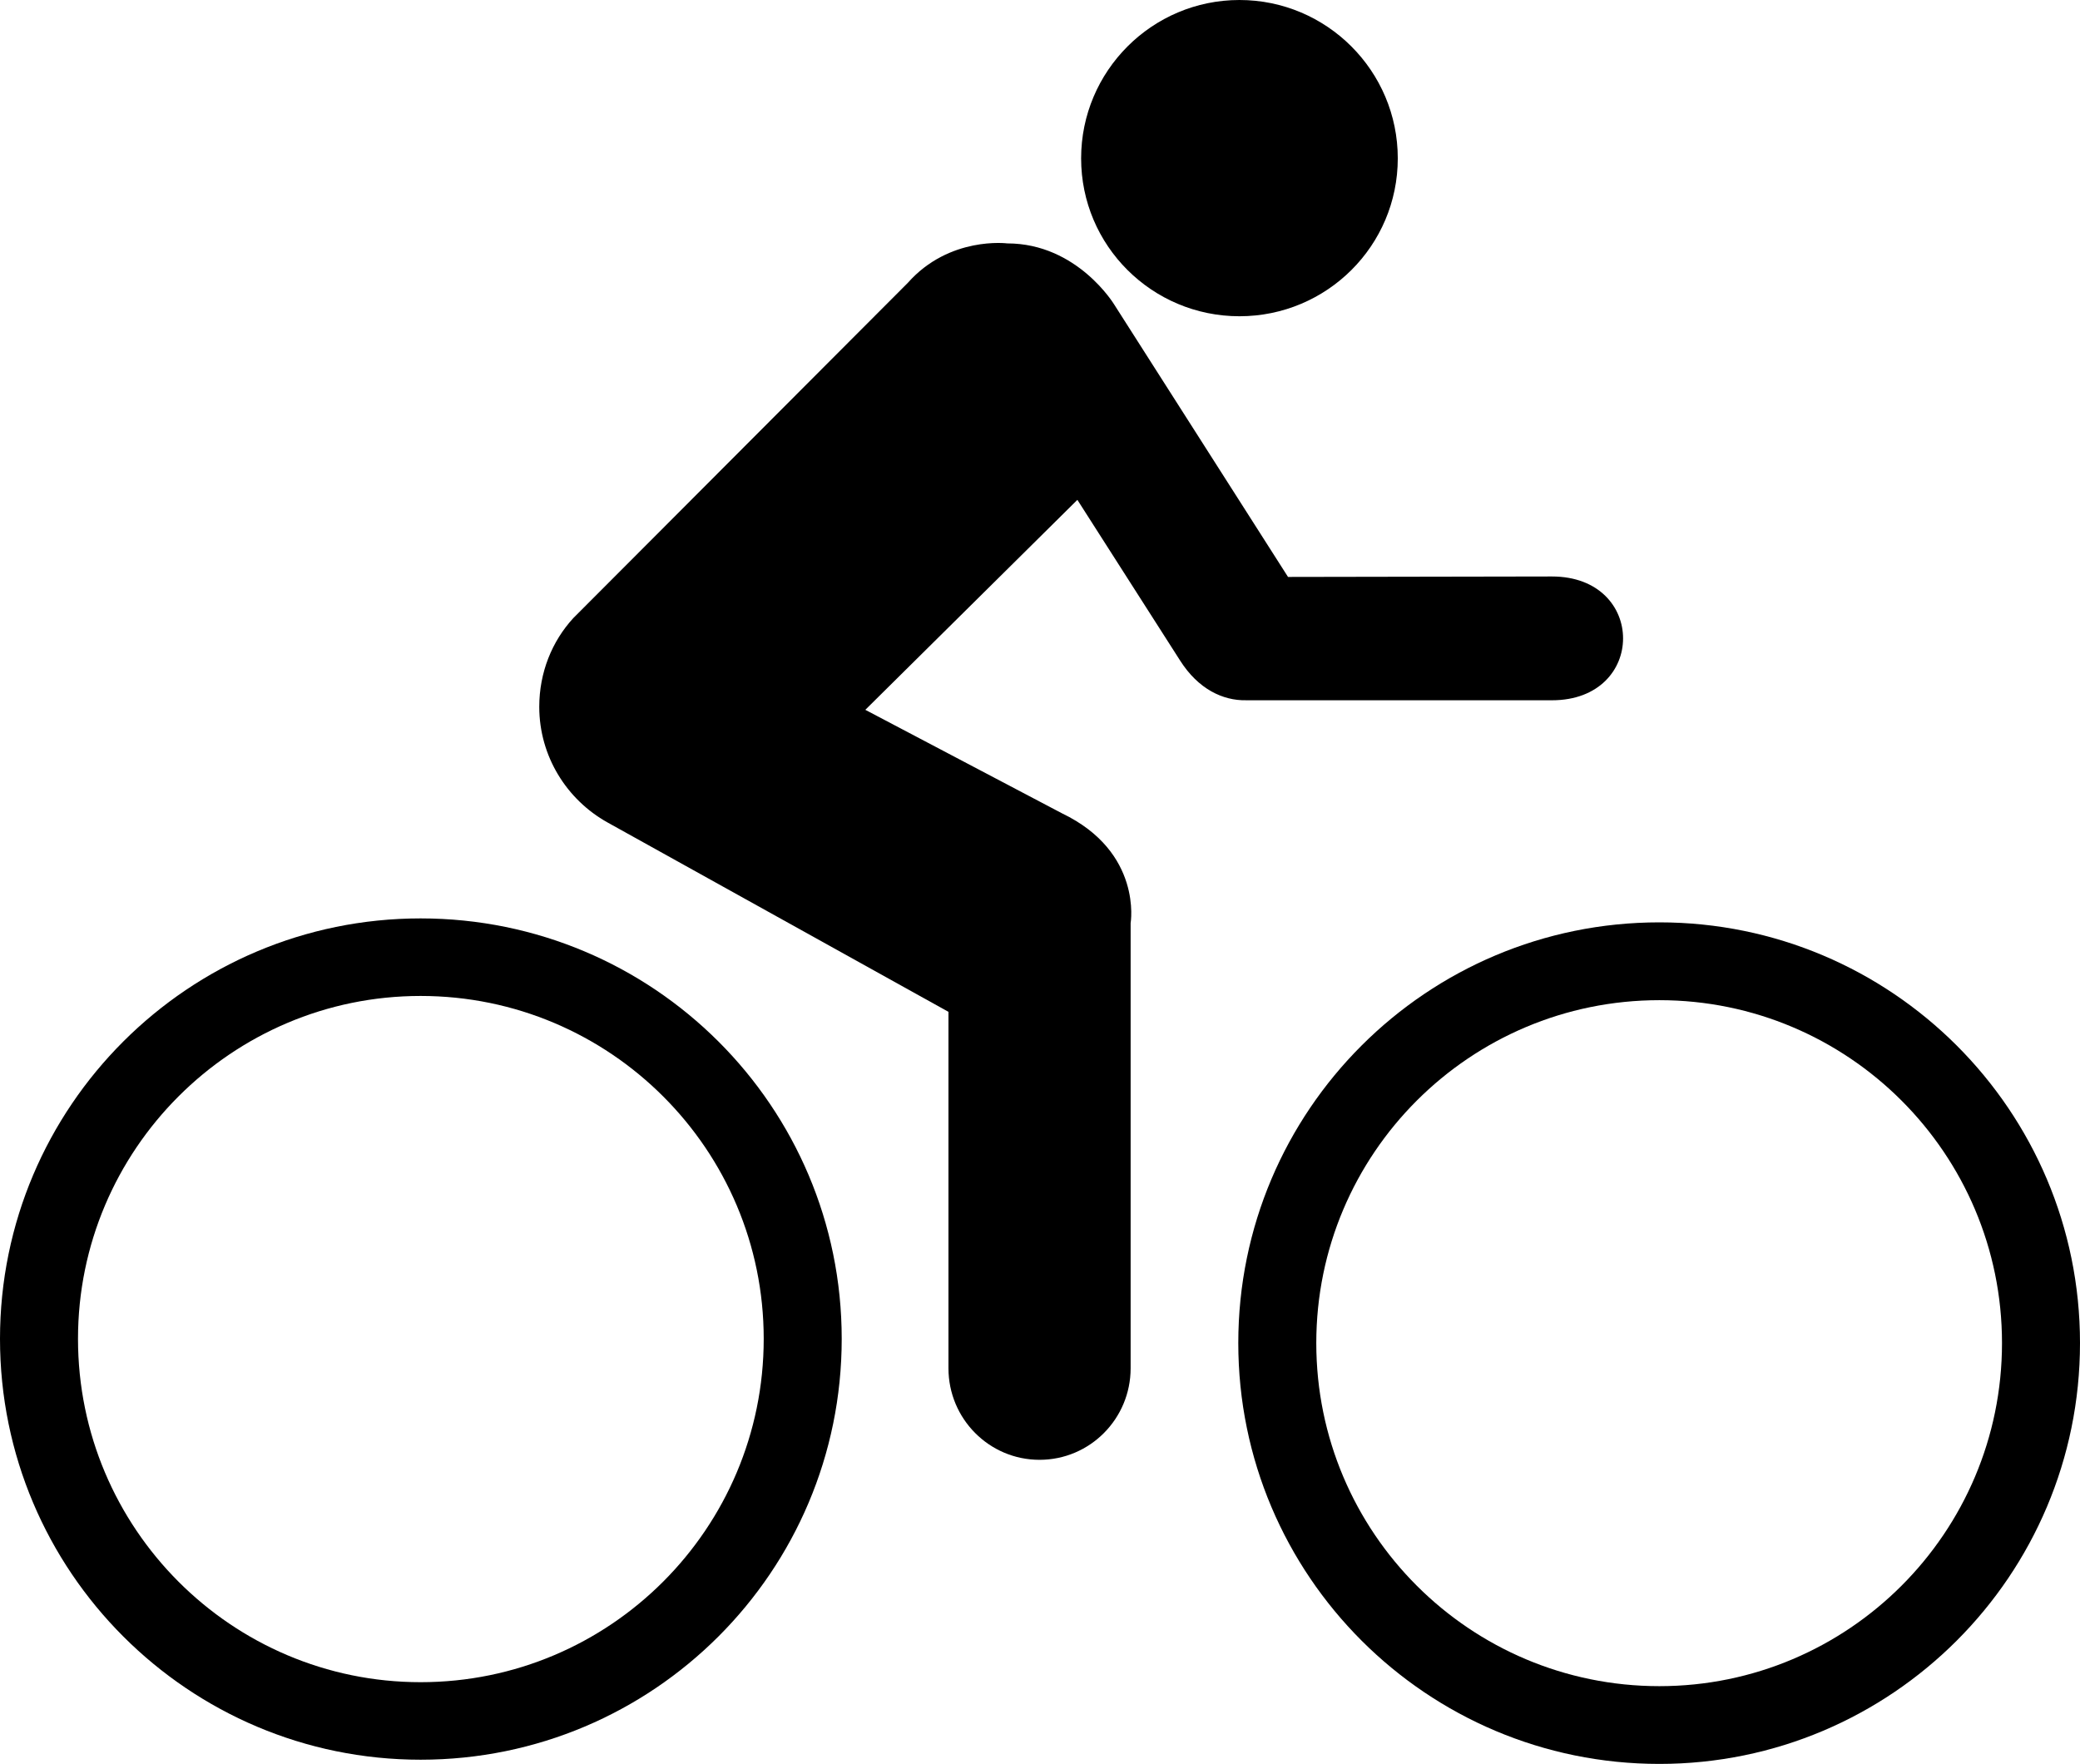
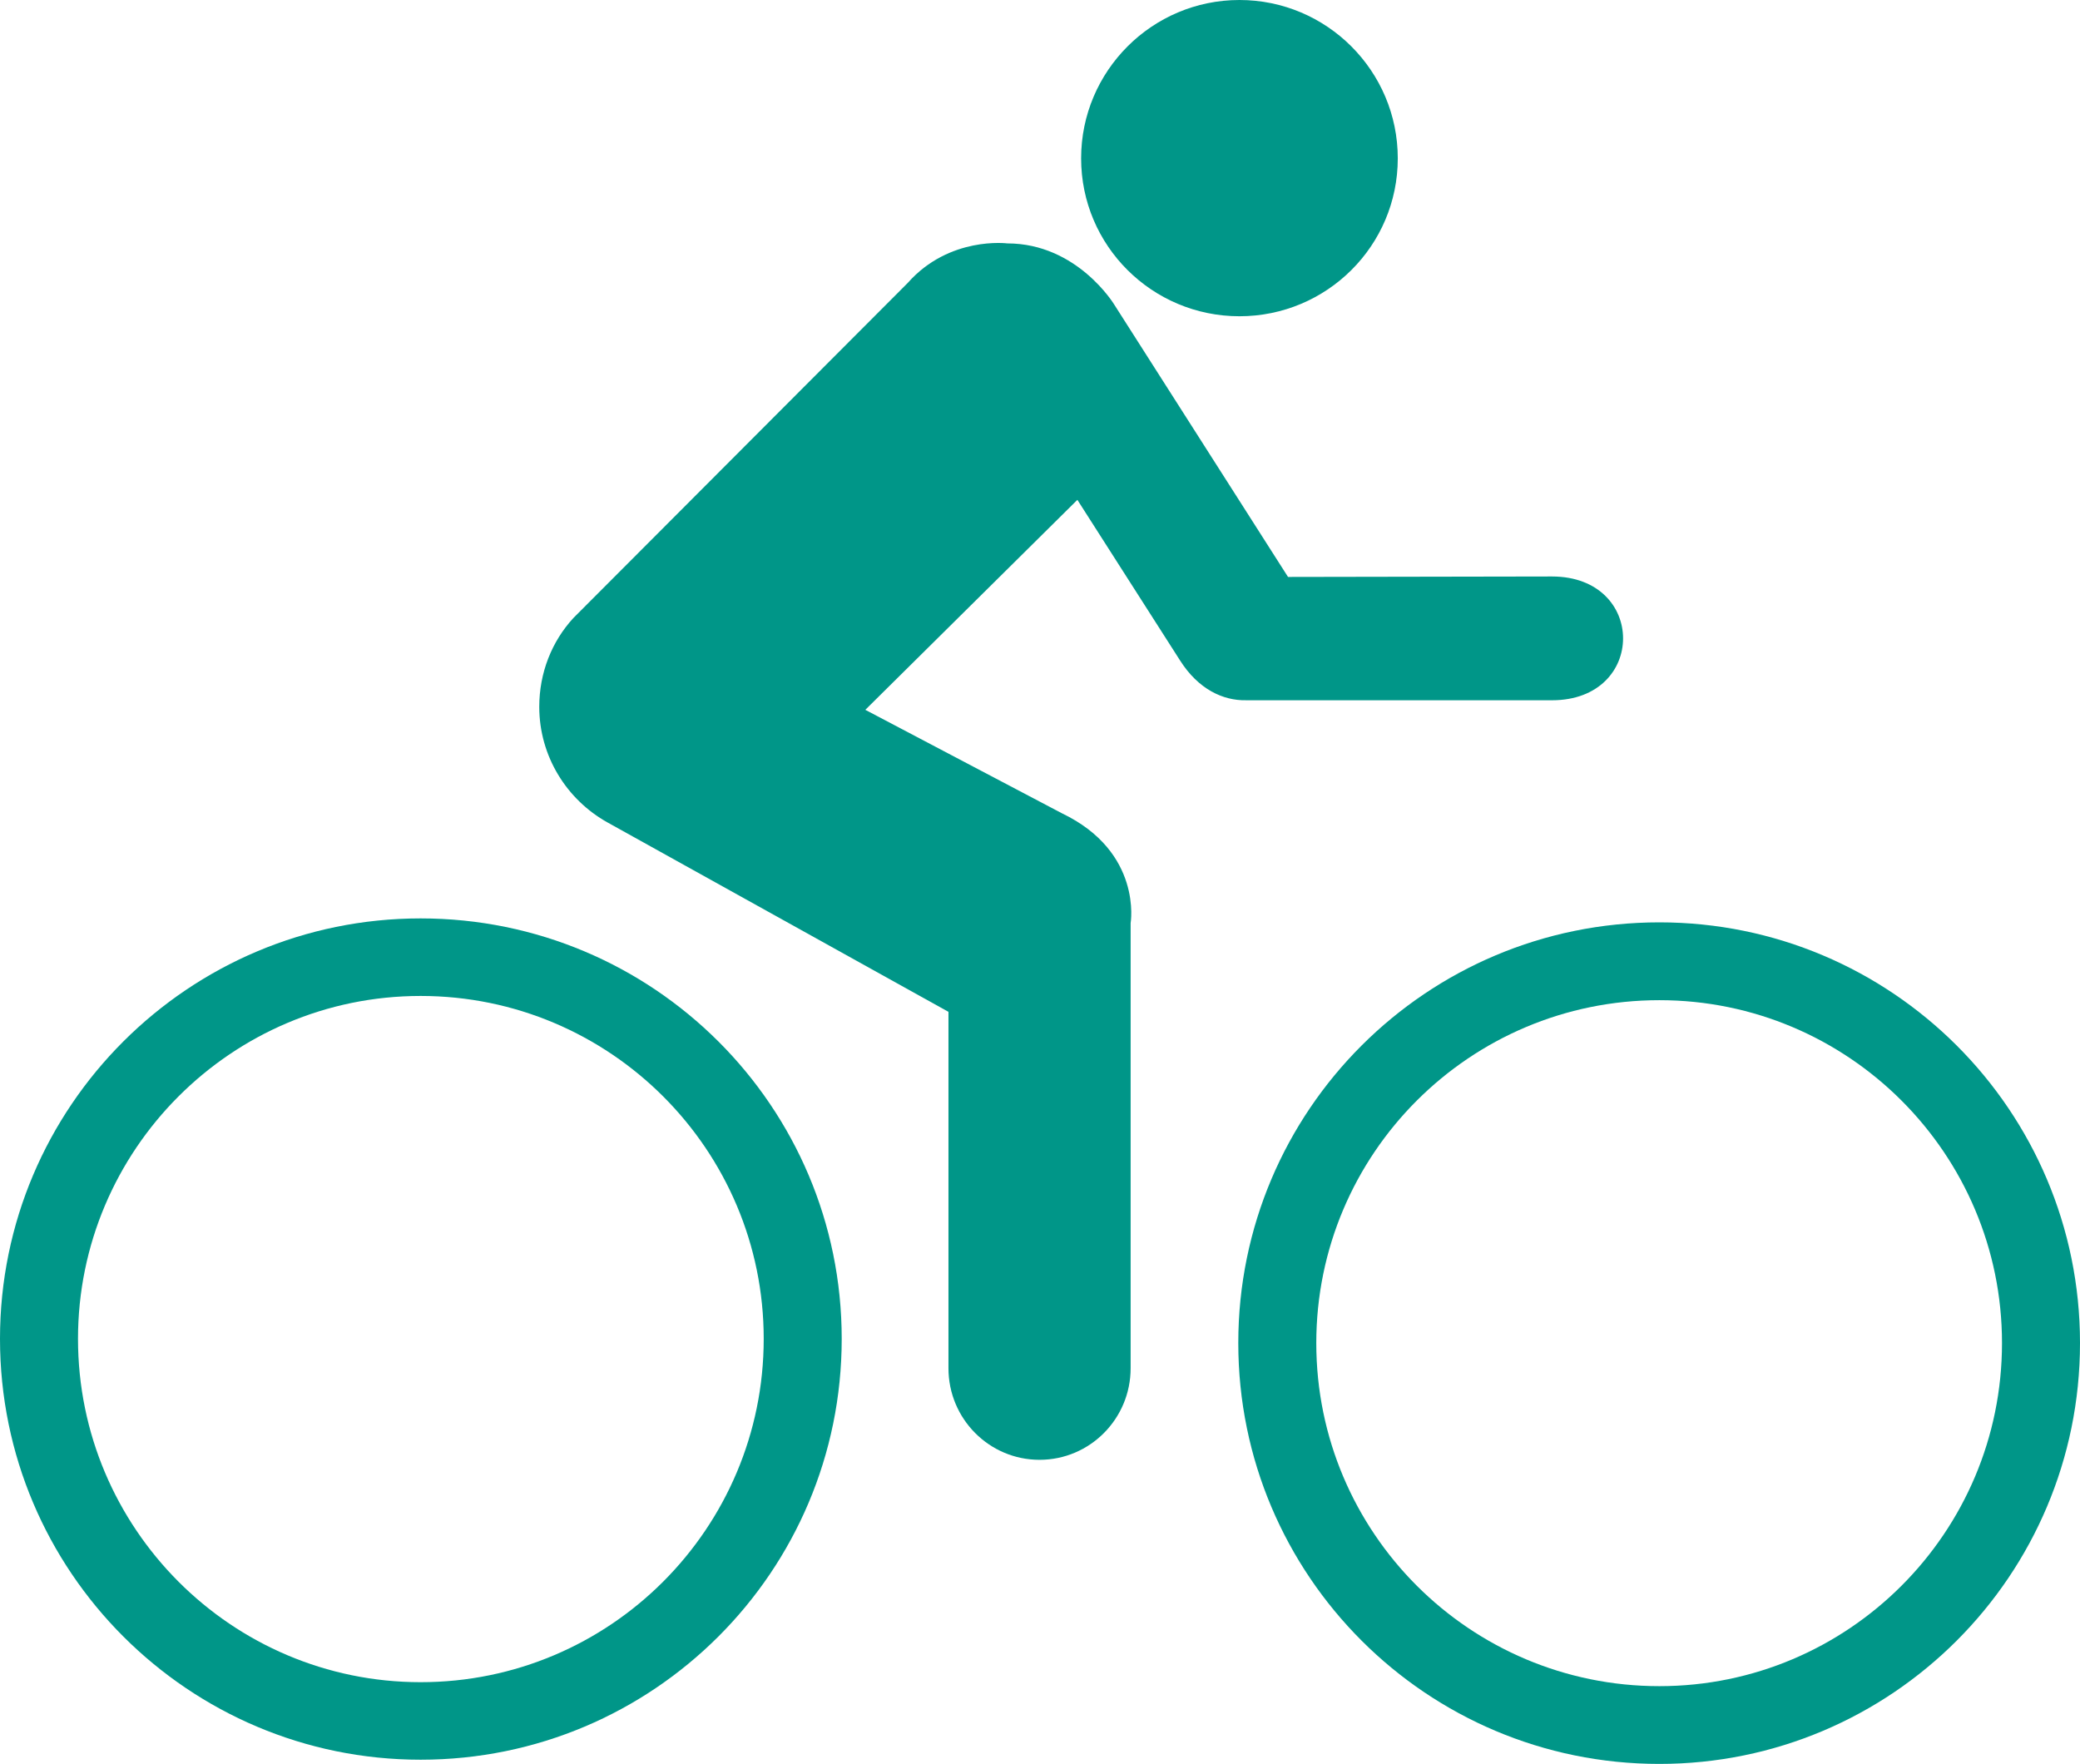
- <svg xmlns="http://www.w3.org/2000/svg" version="1.0" x="0px" y="0px" viewBox="0 0 100 84.797" enable-background="new 0 0 100 84.797" xml:space="preserve">
+ <svg xmlns="http://www.w3.org/2000/svg" fill="#009688" version="1.0" x="0px" y="0px" viewBox="0 0 100 84.797" enable-background="new 0 0 100 84.797" xml:space="preserve">
  <path d="M20.222,80.867c9.106,0,16.495-7.389,16.495-16.506c0-9.095-7.388-16.483-16.495-16.483  c-9.083,0-16.472,7.389-16.472,16.483C3.75,73.479,11.139,80.867,20.222,80.867z M0,64.361C0,53.189,9.072,44.15,20.222,44.15  c11.184,0,20.245,9.039,20.245,20.211c0,11.184-9.061,20.233-20.245,20.233C9.072,84.595,0,75.545,0,64.361z" />
  <path d="M79.777,81.058c9.084,0,16.473-7.377,16.473-16.494c0-9.106-7.389-16.483-16.473-16.483  c-9.105,0-16.494,7.377-16.494,16.483C63.283,73.681,70.672,81.058,79.777,81.058z M59.533,64.563  c0-11.184,9.072-20.223,20.244-20.223c11.15,0,20.223,9.039,20.223,20.223s-9.072,20.233-20.223,20.233  C68.605,84.797,59.533,75.747,59.533,64.563z" />
  <path d="M59.589,15.203c4.2,0,7.612-3.391,7.612-7.59c0-4.2-3.412-7.613-7.612-7.613c-4.199,0-7.612,3.414-7.612,7.613  C51.977,11.812,55.39,15.203,59.589,15.203z" />
  <path d="M59.903,33.663c-1.101,0.022-2.29-0.528-3.167-1.909l-4.939-7.725L41.602,34.123l9.454,4.975  c3.885,1.864,3.301,5.277,3.301,5.277v21.401c0,2.425-1.954,4.401-4.379,4.401s-4.379-1.977-4.379-4.401V48.642l-16.394-9.106  c-1.954-1.089-3.279-3.178-3.279-5.558c0-1.64,0.606-3.145,1.639-4.267l16.079-16.113c1.999-2.257,4.783-1.897,4.783-1.897  c3.369,0,5.143,2.942,5.143,2.942l8.354,13.092l12.689-0.022c4.559,0,4.559,5.951,0,5.951H59.903z" />
</svg>
